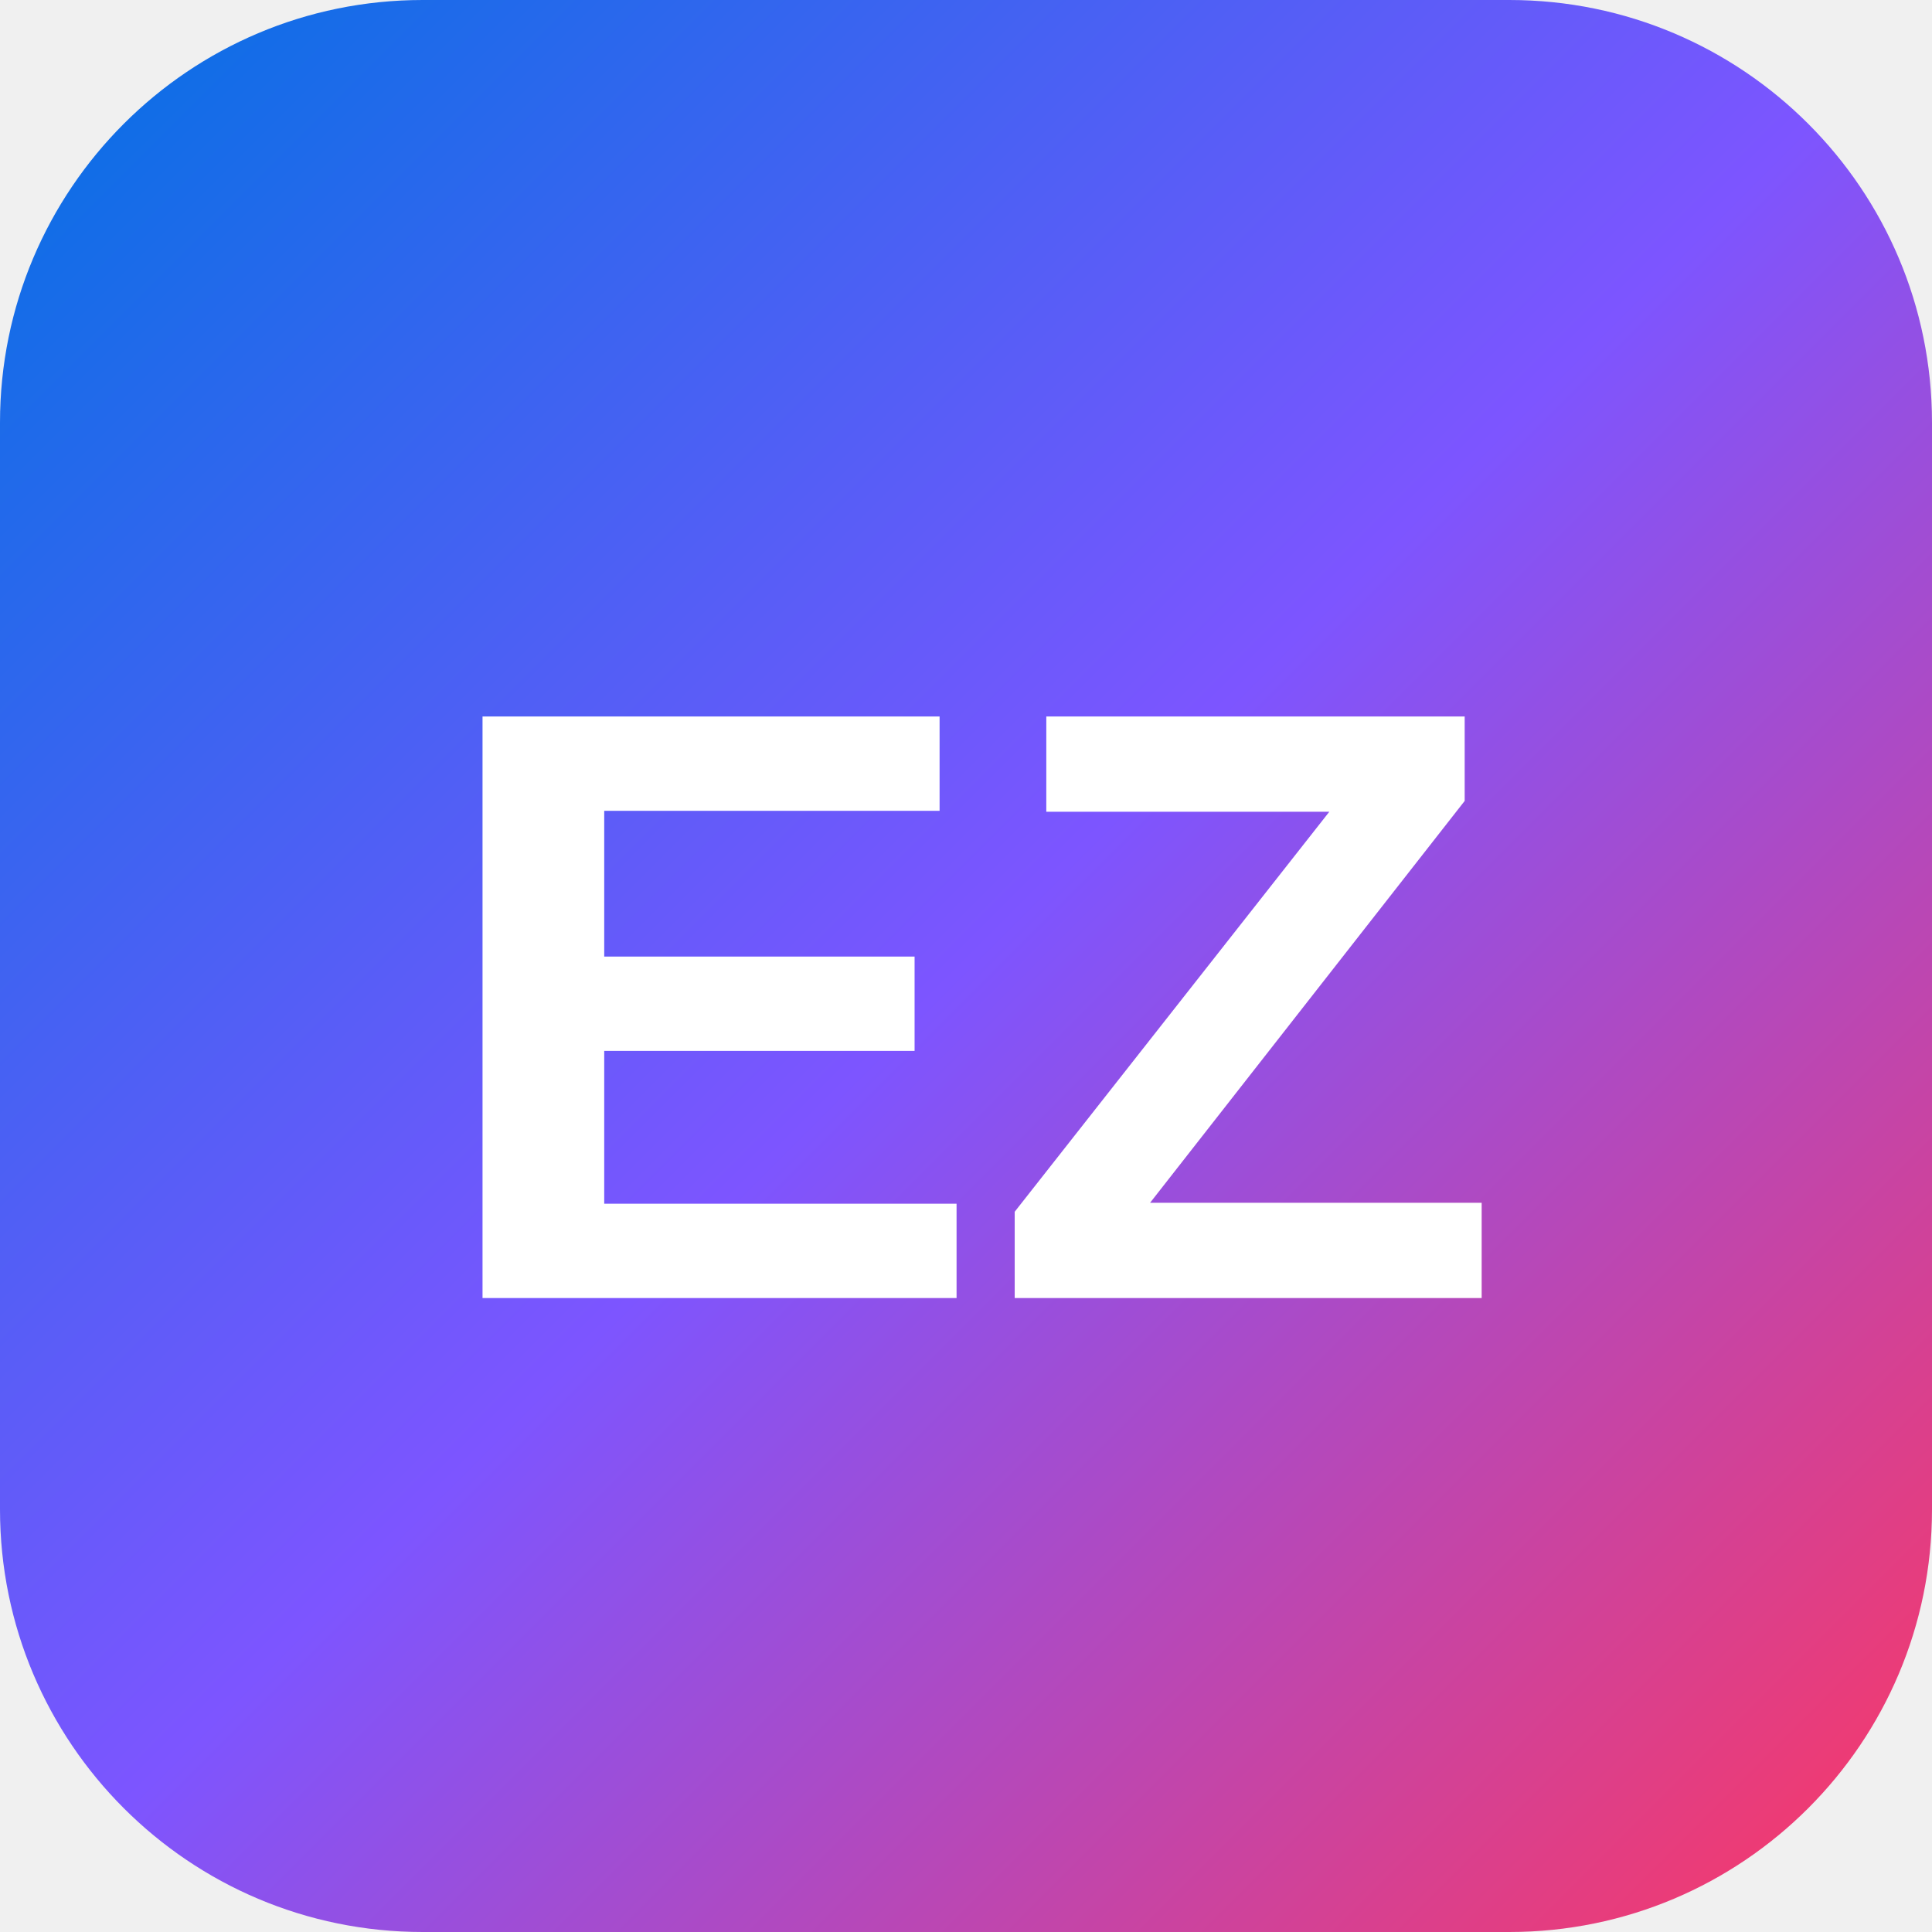
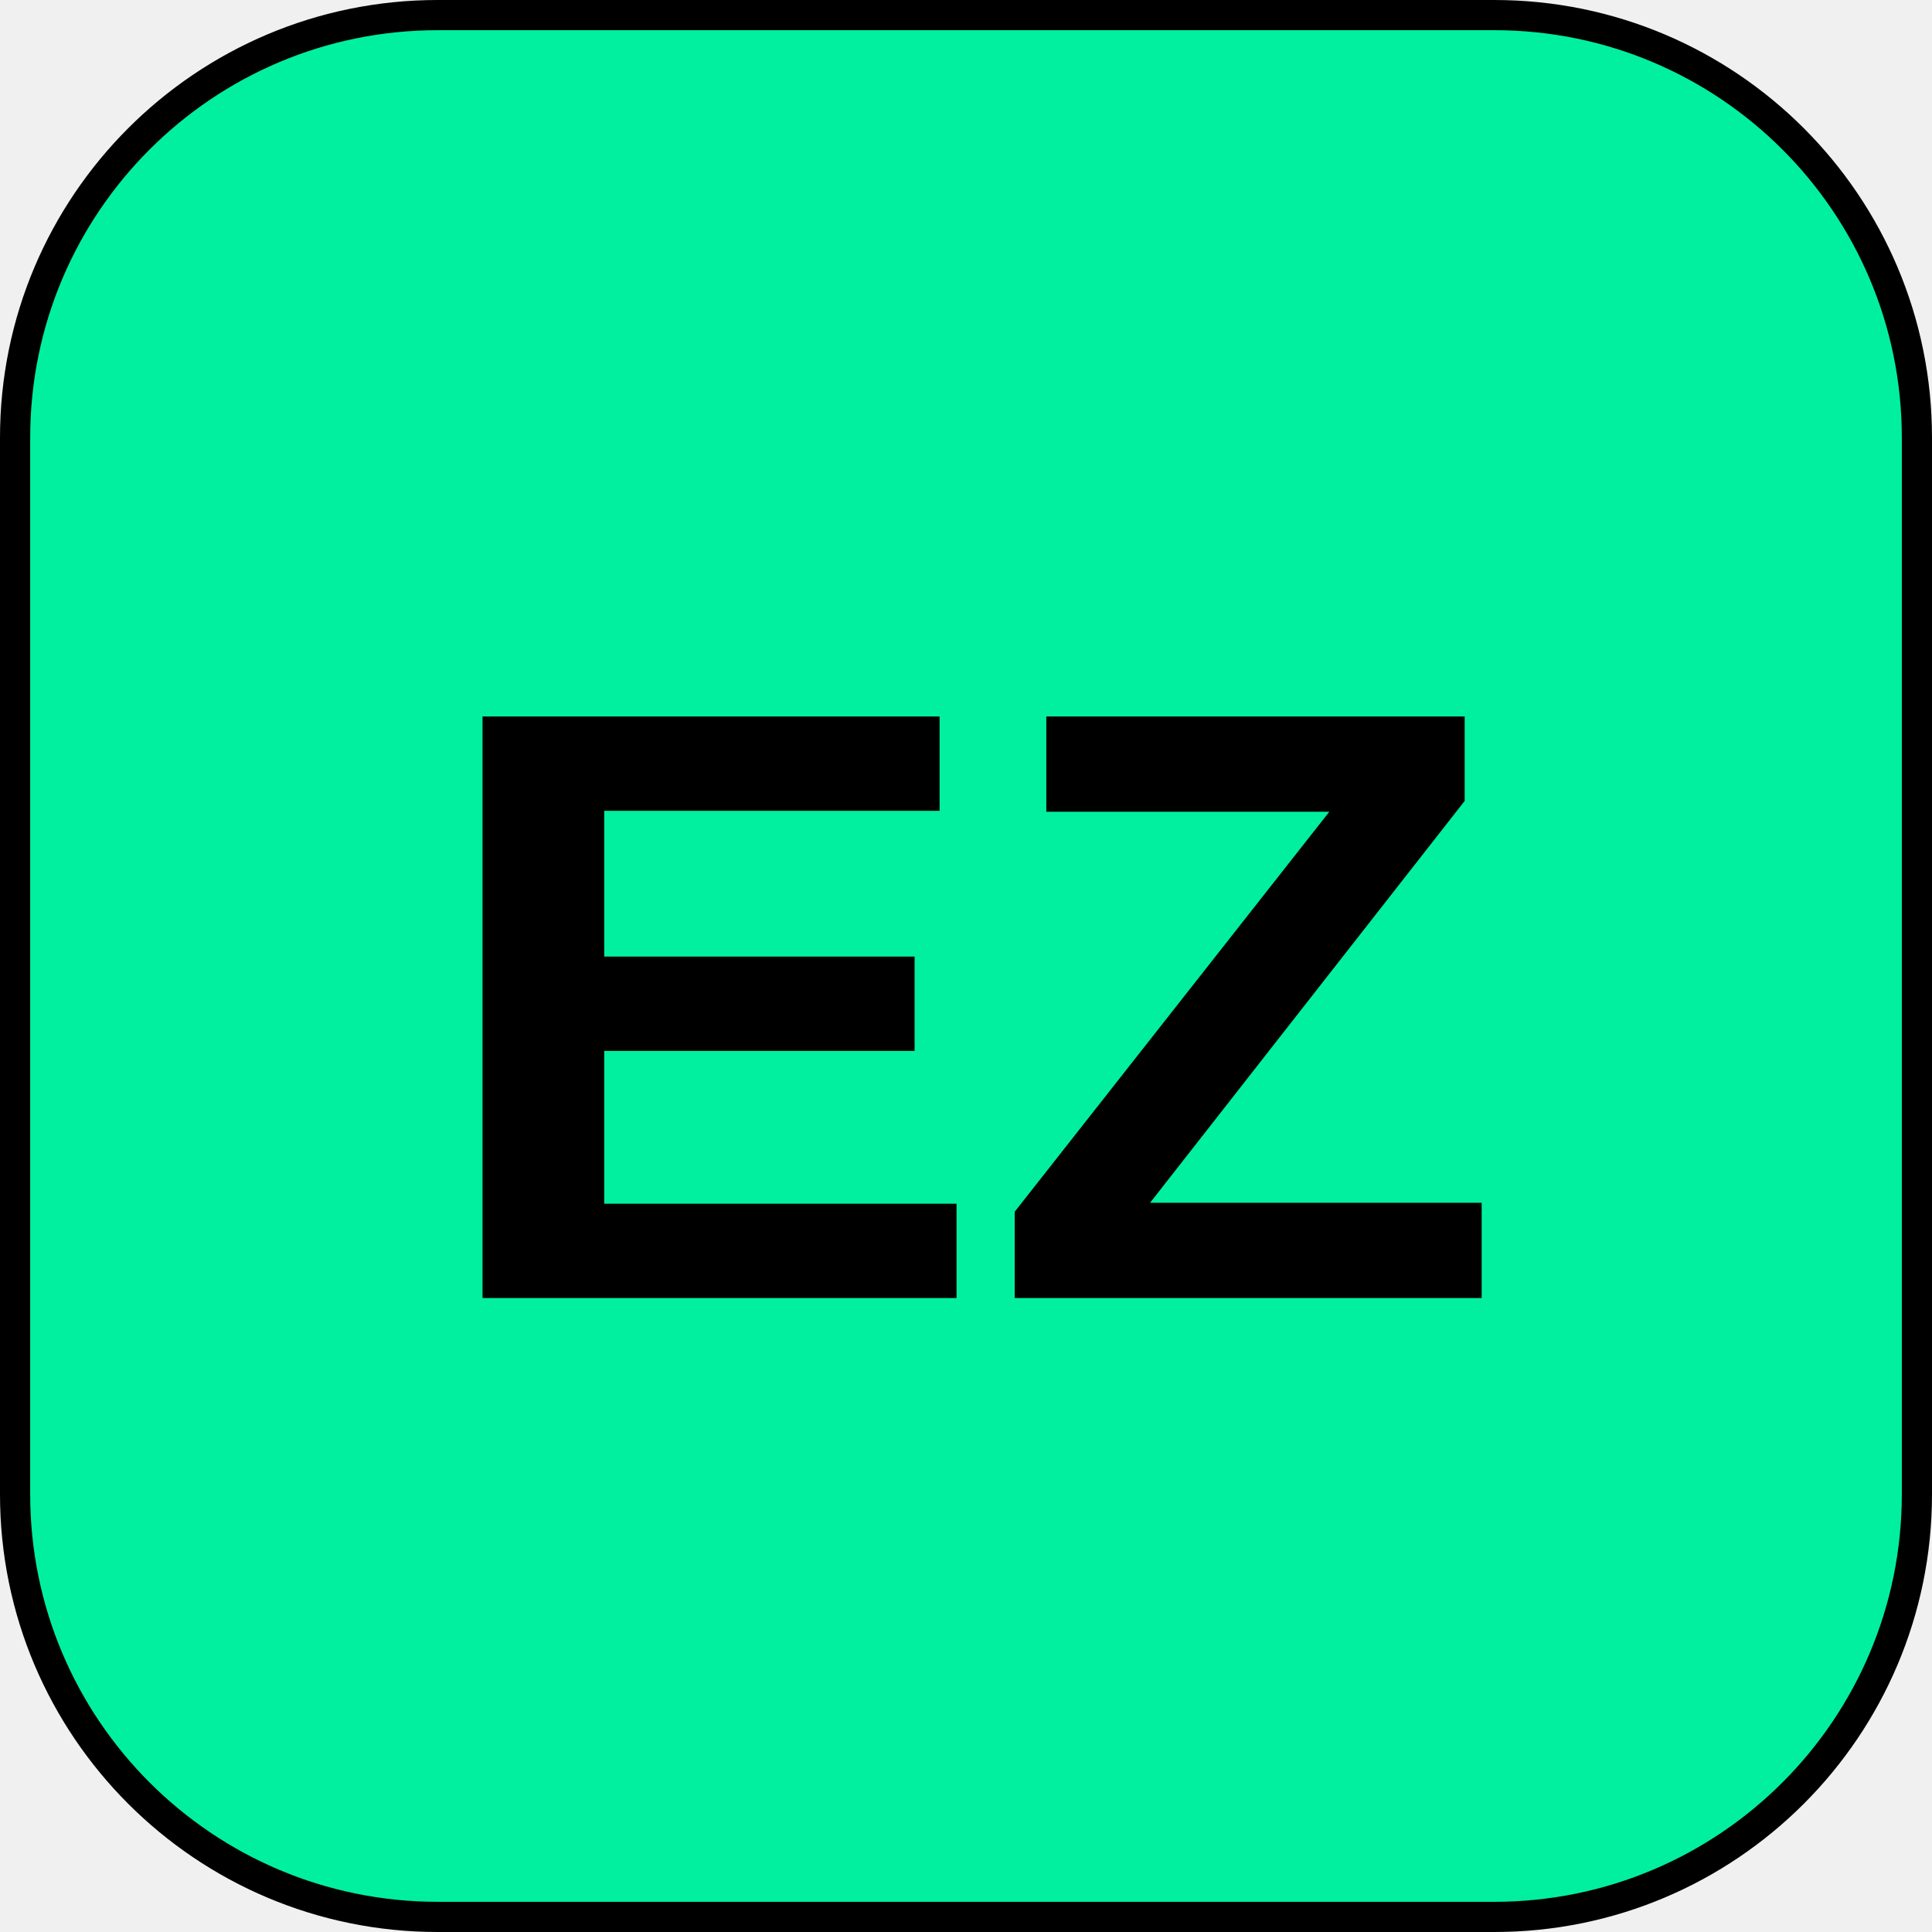
<svg xmlns="http://www.w3.org/2000/svg" viewBox="0 0 64 64">
-   <defs>
-     <linearGradient id="g" x1="0" y1="0" x2="1" y2="1">
-       <stop offset="0" stop-color="#0071e3" />
-       <stop offset="0.5" stop-color="#7d55ff" />
-       <stop offset="1" stop-color="#ff375f" />
-     </linearGradient>
-   </defs>
-   <rect width="64" height="64" rx="14" fill="url(#g)" />
-   <text x="32" y="43" text-anchor="middle" font-family="-apple-system, 'Helvetica Neue', Arial, sans-serif" font-size="28" font-weight="700" fill="#ffffff">EZ</text>
+   <rect width="63" height="63" x="0.5" y="0.5" rx="14" fill="#00f0a0" stroke="#000" />
+   <text x="32" y="43" text-anchor="middle" font-family="-apple-system, 'Helvetica Neue', Arial, sans-serif" font-size="28" font-weight="700" fill="#000000">EZ</text>
</svg>
